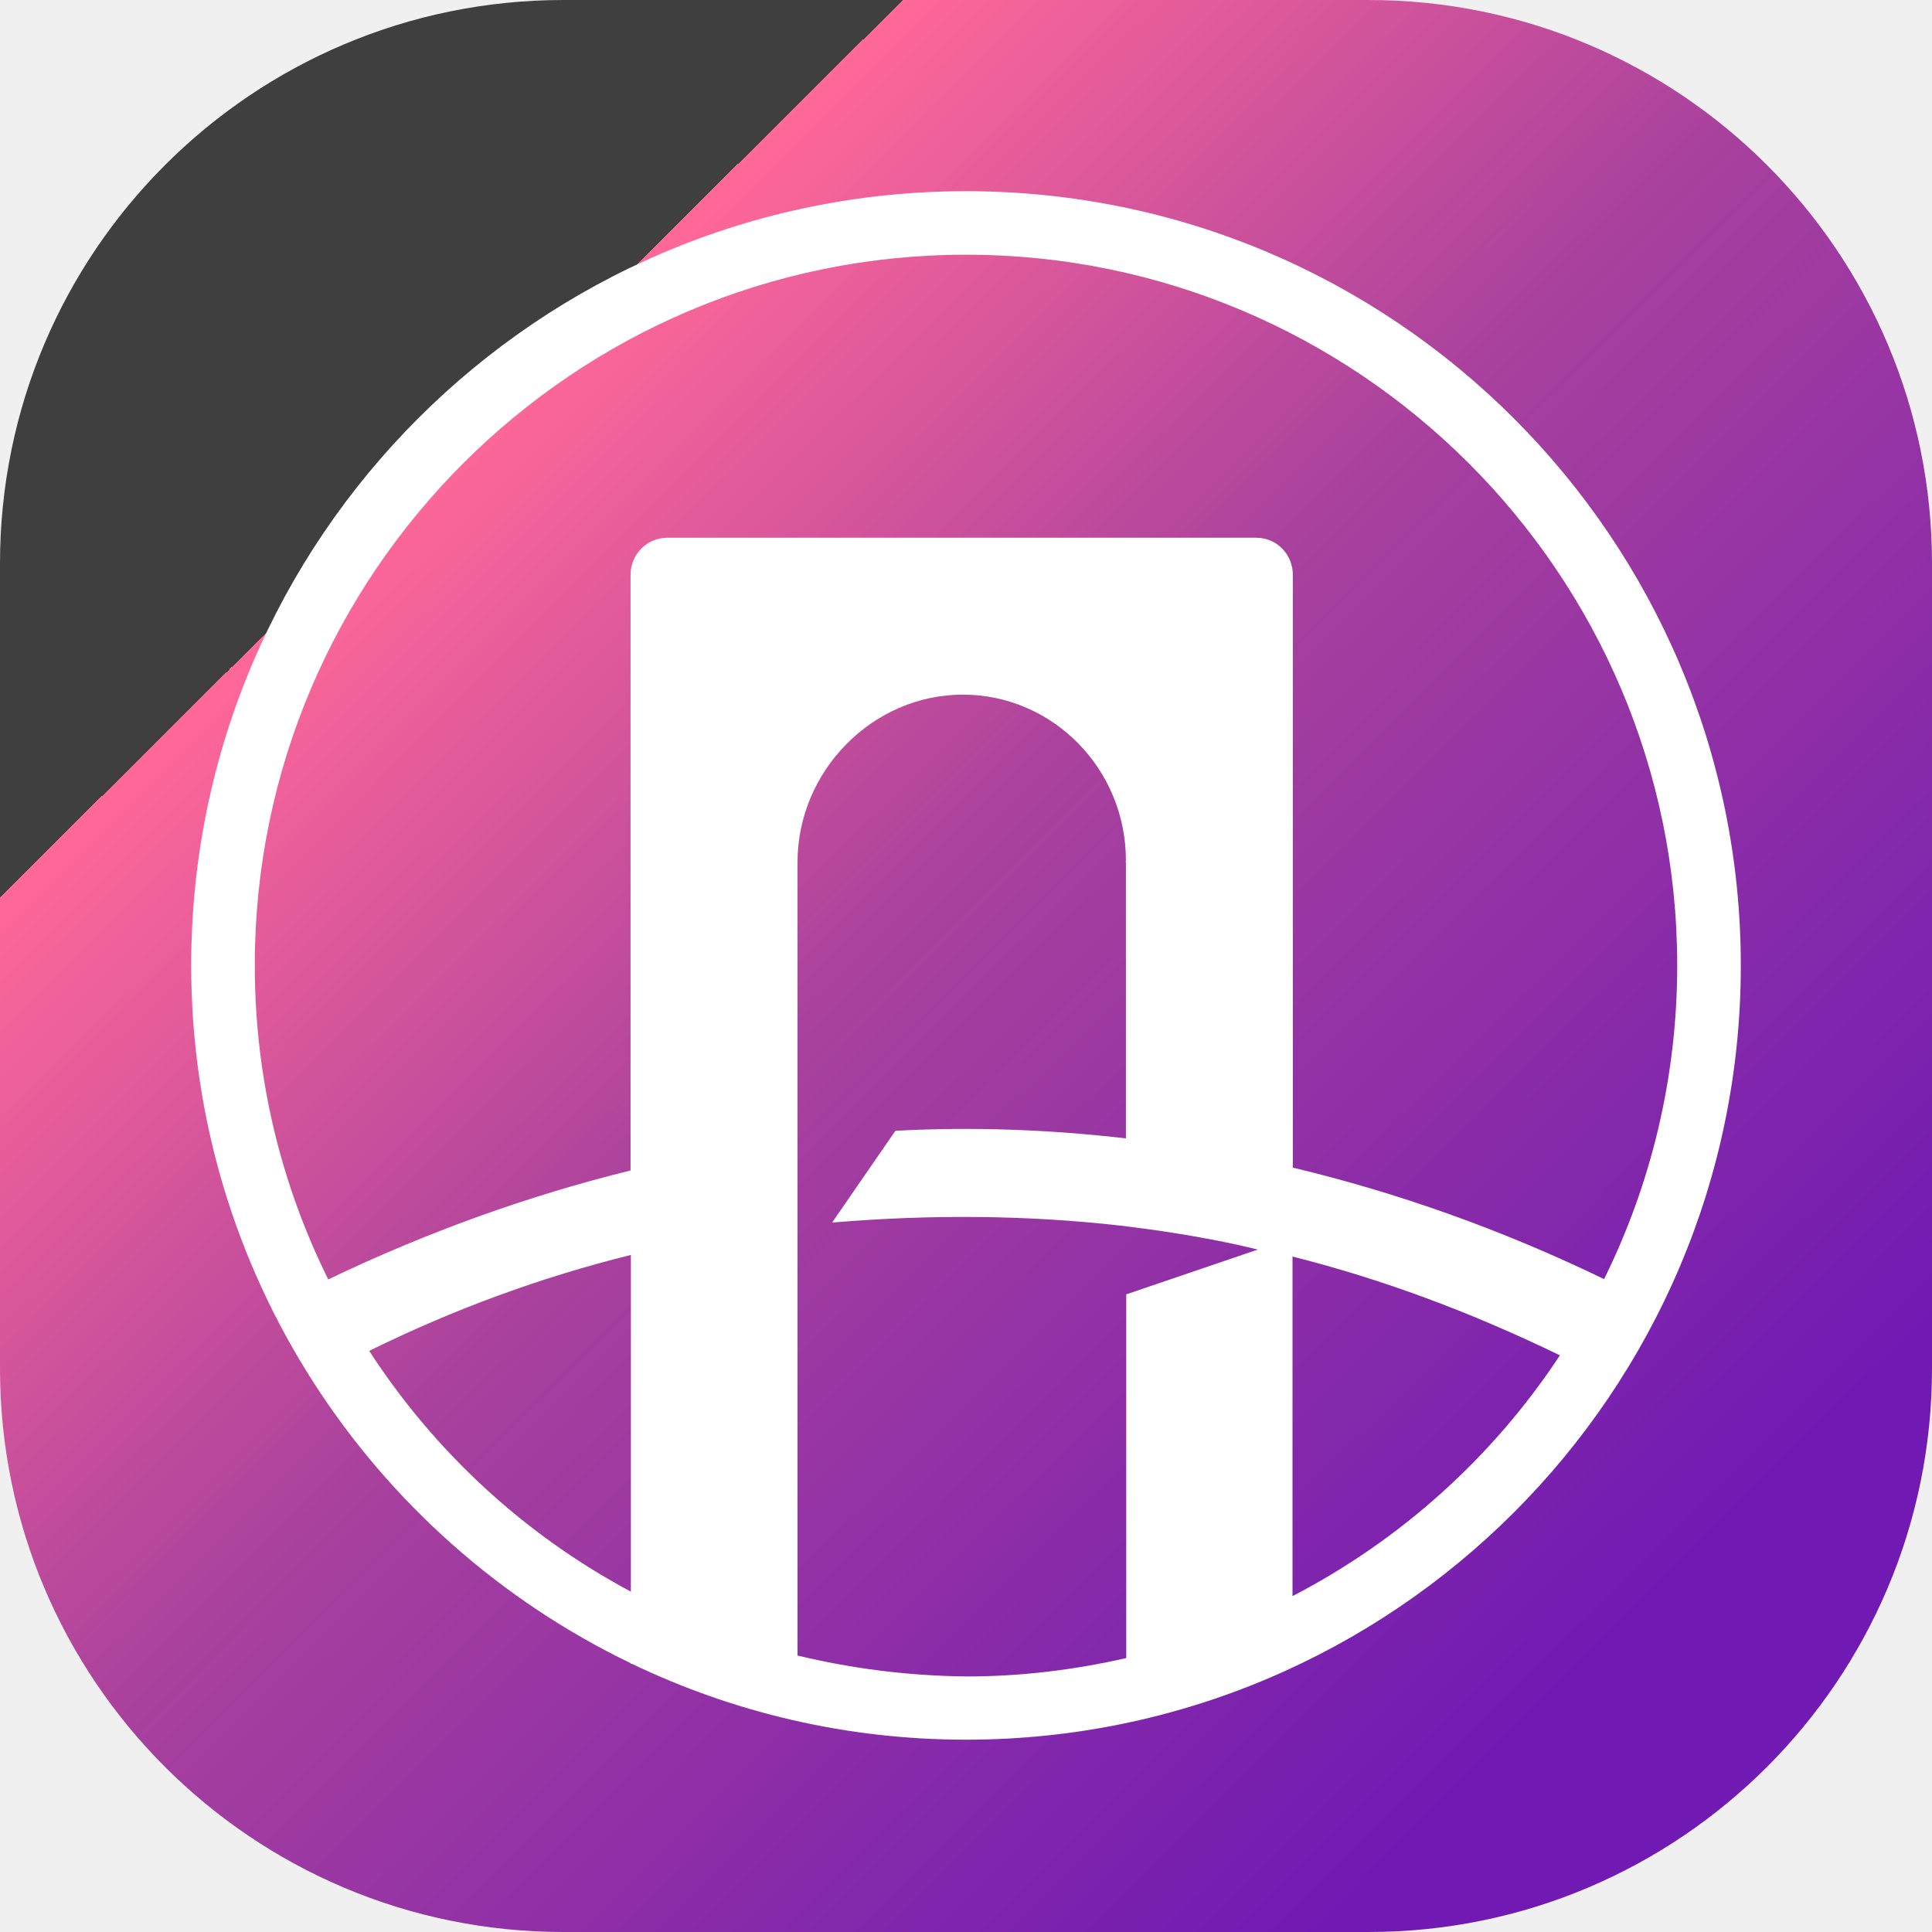
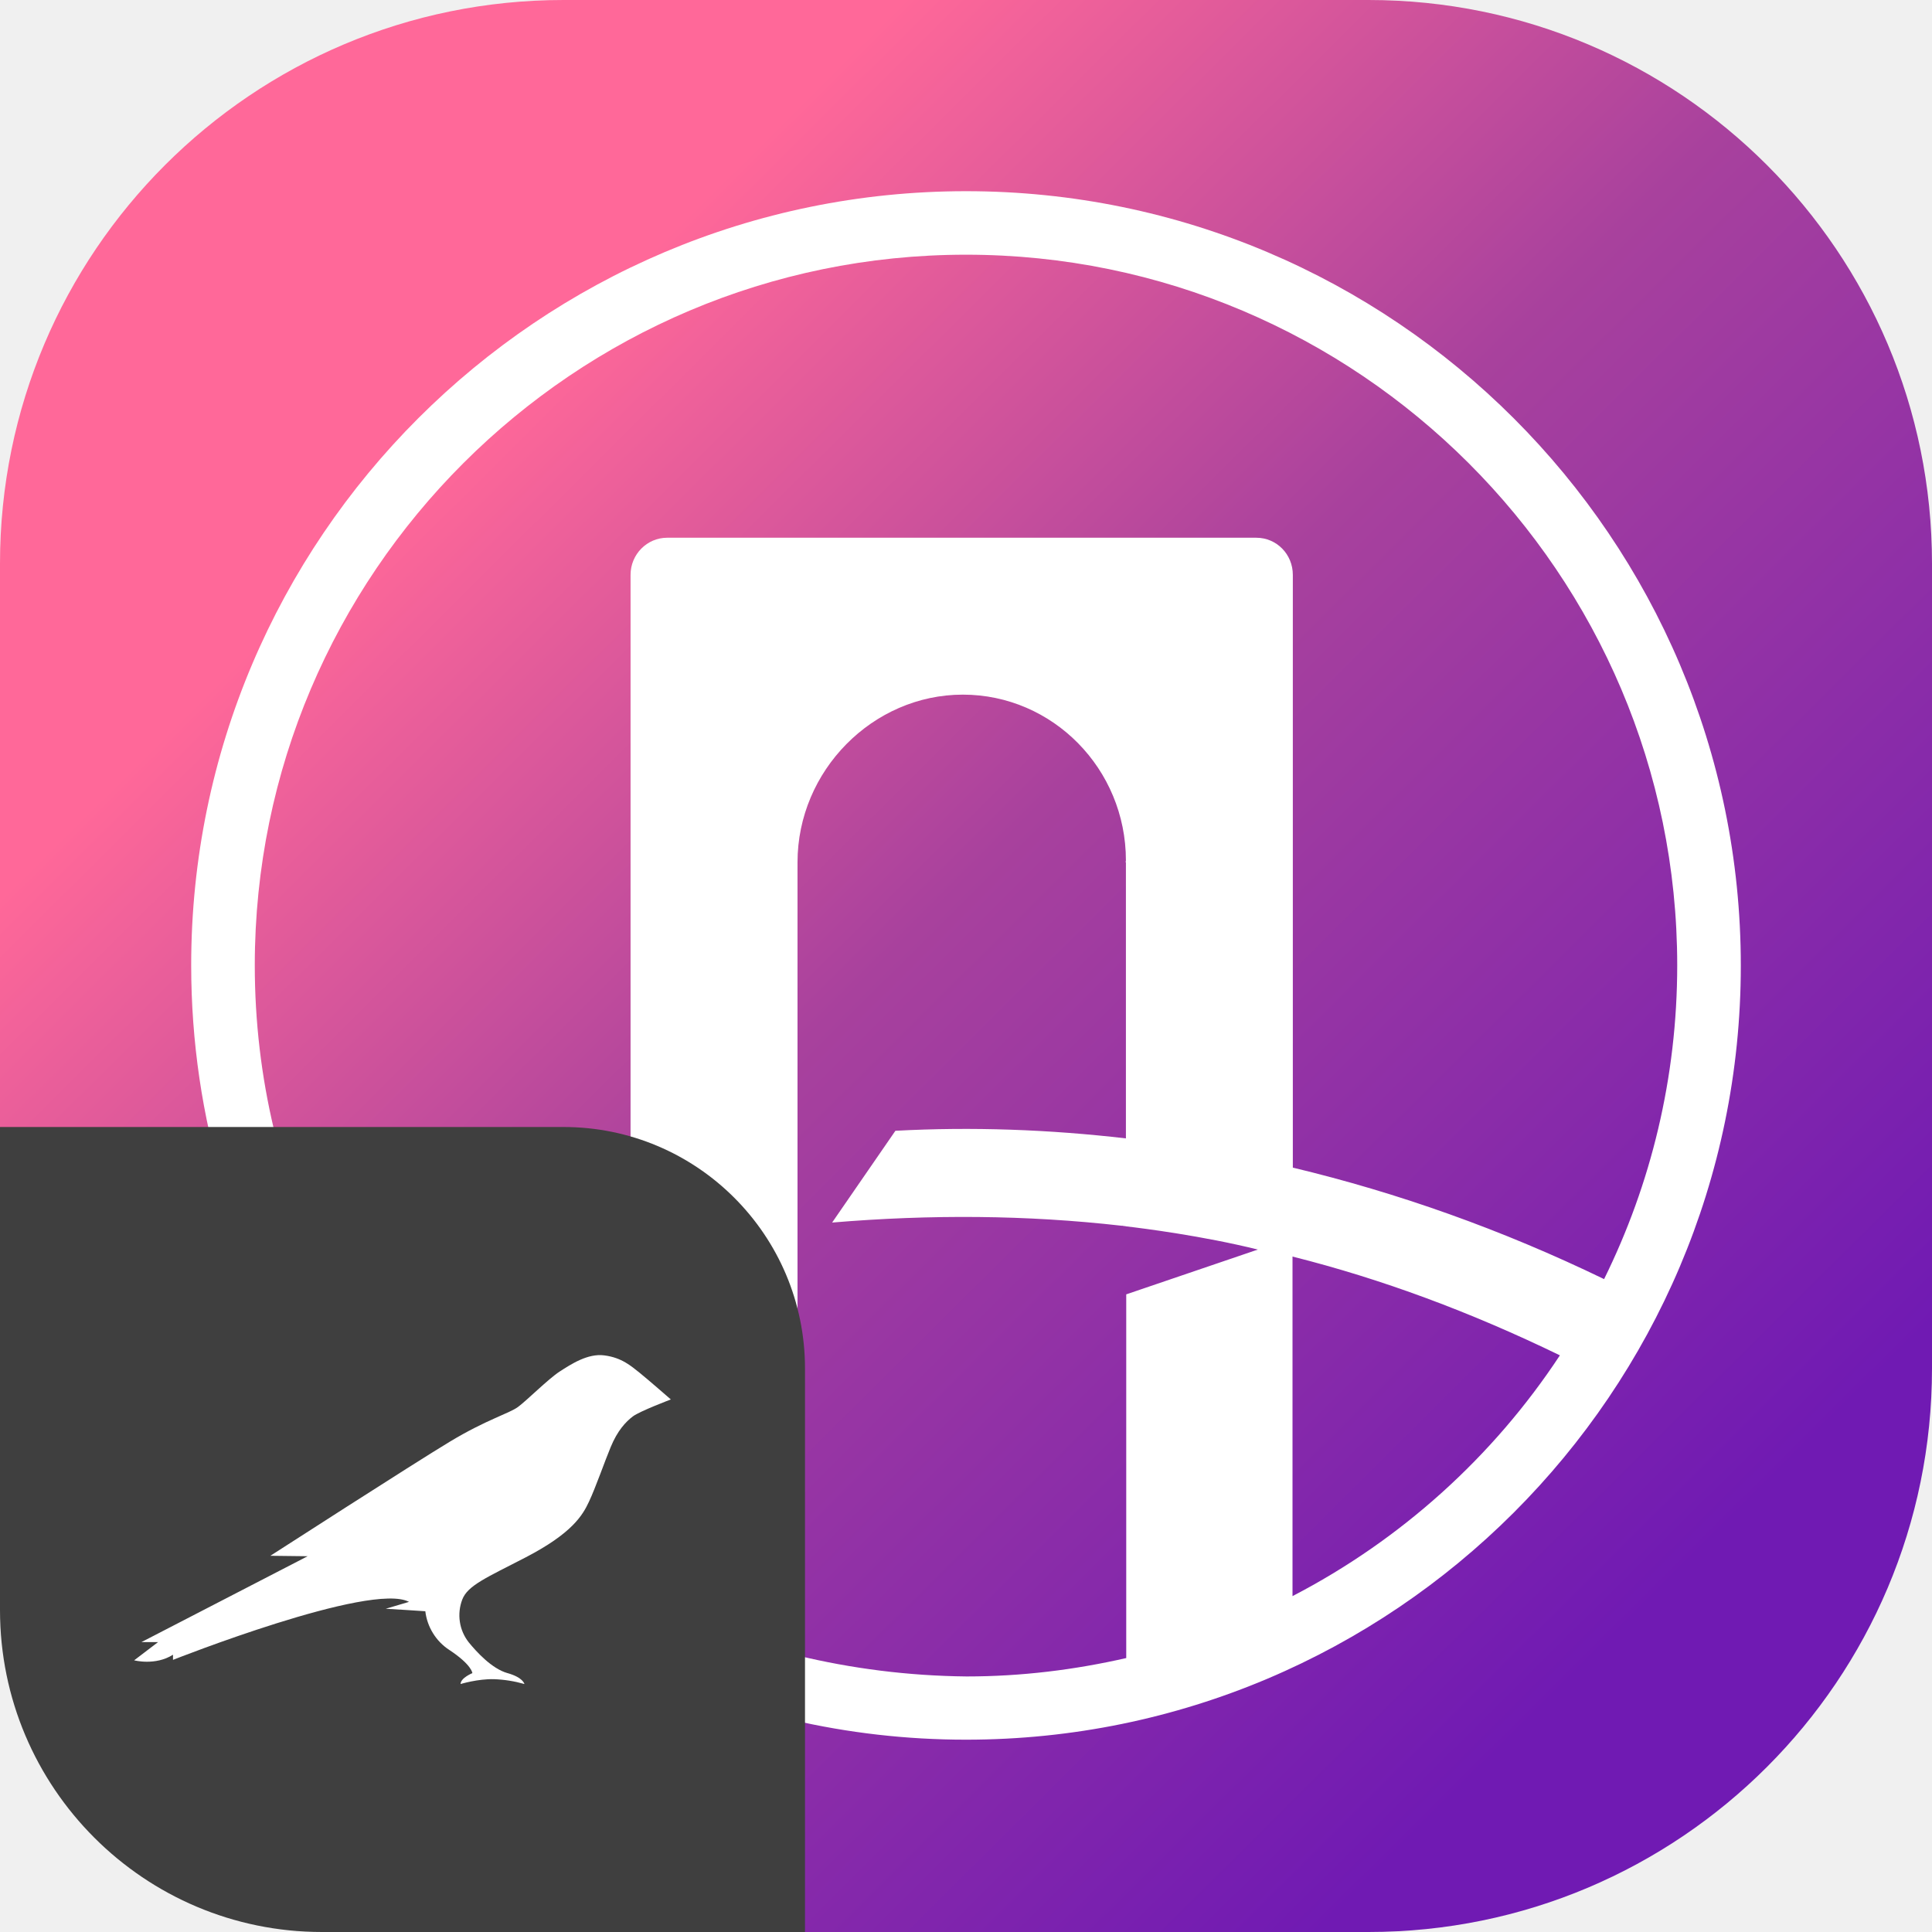
<svg xmlns="http://www.w3.org/2000/svg" width="48" height="48" viewBox="0 0 48 48" fill="none">
-   <path d="M0 14C0 6.268 6.268 0 14 0H34C41.732 0 48 6.268 48 14V34C48 41.732 41.732 48 34 48H14C6.268 48 0 41.732 0 34V14Z" fill="url(#paint0_linear_1329_2089)" />
+   <path d="M0 14C0 6.268 6.268 0 14 0H34C41.732 0 48 6.268 48 14V34C48 41.732 41.732 48 34 48H14C6.268 48 0 41.732 0 34V14Z" fill="url(#paint0_linear_1900_4145)" />
  <path d="M24 4.75C13.384 4.75 4.75 13.376 4.75 23.982C4.75 31.605 9.213 38.211 15.666 41.32V41.336H15.698C18.21 42.543 21.03 43.222 24 43.222C34.616 43.222 43.25 34.596 43.25 23.99C43.25 13.376 34.616 4.75 24 4.75ZM24 6.328C33.74 6.328 41.67 14.252 41.67 23.982C41.67 26.776 41.015 29.427 39.853 31.779C37.31 30.548 34.727 29.633 32.12 29.009V14.283C32.12 13.77 31.717 13.36 31.212 13.36H27.973H19.814H16.575C16.077 13.36 15.666 13.77 15.666 14.283V29.08C13.139 29.703 10.627 30.603 8.155 31.787C6.985 29.427 6.33 26.784 6.33 23.982C6.33 14.252 14.261 6.328 24 6.328ZM9.173 33.562C11.267 32.529 13.439 31.732 15.674 31.179V39.544C13.028 38.132 10.793 36.064 9.173 33.562ZM19.814 41.131V21.425C19.814 19.145 21.686 17.258 23.921 17.258C26.156 17.258 27.973 19.105 27.973 21.378C27.973 21.394 27.965 21.409 27.965 21.425H27.973V28.283C26.07 28.062 24.158 27.991 22.246 28.094L20.674 30.374C23.123 30.169 25.509 30.185 27.863 30.453C27.886 30.453 27.902 30.453 27.926 30.461C27.942 30.461 27.957 30.461 27.981 30.469C28.392 30.516 29.885 30.706 31.251 31.045L27.981 32.158V41.194C26.701 41.486 25.375 41.651 24.016 41.651C22.555 41.636 21.156 41.454 19.814 41.131ZM32.112 39.655V31.219C34.34 31.779 36.544 32.6 38.755 33.673C37.097 36.191 34.806 38.258 32.112 39.655Z" fill="white" />
+   <path d="M0 28H14C17.314 28 20 30.686 20 34V48H8C3.582 48 0 44.418 0 40V28Z" fill="#3F3F3F" />
+   <path d="M15.887 34.103C15.687 33.945 15.448 33.728 15.012 33.674C14.603 33.62 14.186 33.894 13.904 34.076C13.623 34.258 13.09 34.793 12.87 34.955C12.65 35.118 12.087 35.269 11.181 35.815C10.274 36.361 6.717 38.653 6.717 38.653L7.643 38.664L3.515 40.797H3.928L3.333 41.25C3.333 41.25 3.858 41.39 4.298 41.111V41.239C4.298 41.239 9.213 39.295 10.162 39.798L9.583 39.969C9.634 39.969 10.567 40.031 10.567 40.031C10.59 40.225 10.655 40.411 10.758 40.577C10.86 40.743 10.998 40.885 11.161 40.991C11.725 41.363 11.736 41.568 11.736 41.568C11.736 41.568 11.443 41.688 11.443 41.839C11.443 41.839 11.875 41.707 12.276 41.719C12.531 41.728 12.784 41.769 13.029 41.839C13.029 41.839 12.998 41.676 12.608 41.568C12.218 41.459 11.833 41.033 11.644 40.801C11.528 40.653 11.452 40.478 11.425 40.292C11.397 40.106 11.418 39.916 11.485 39.74C11.62 39.388 12.091 39.194 13.063 38.691C14.209 38.095 14.472 37.654 14.633 37.309C14.796 36.965 15.035 36.279 15.17 35.958C15.339 35.544 15.548 35.323 15.722 35.191C15.895 35.06 16.667 34.769 16.667 34.769C16.667 34.769 16.076 34.254 15.887 34.103Z" fill="white" />
  <defs>
-     <linearGradient id="paint0_linear_1329_2089" x1="48" y1="48" x2="0.147" y2="-0.146" gradientUnits="userSpaceOnUse">
+     <linearGradient id="paint0_linear_1900_4145" x1="48" y1="48" x2="0.147" y2="-0.146" gradientUnits="userSpaceOnUse">
      <stop offset="0.157" stop-color="#701AB3" />
      <stop offset="0.522" stop-color="#A8419D" />
      <stop offset="0.767" stop-color="#FF6899" />
-       <stop offset="0.767" stop-color="#3F3F3F" />
    </linearGradient>
  </defs>
</svg>
